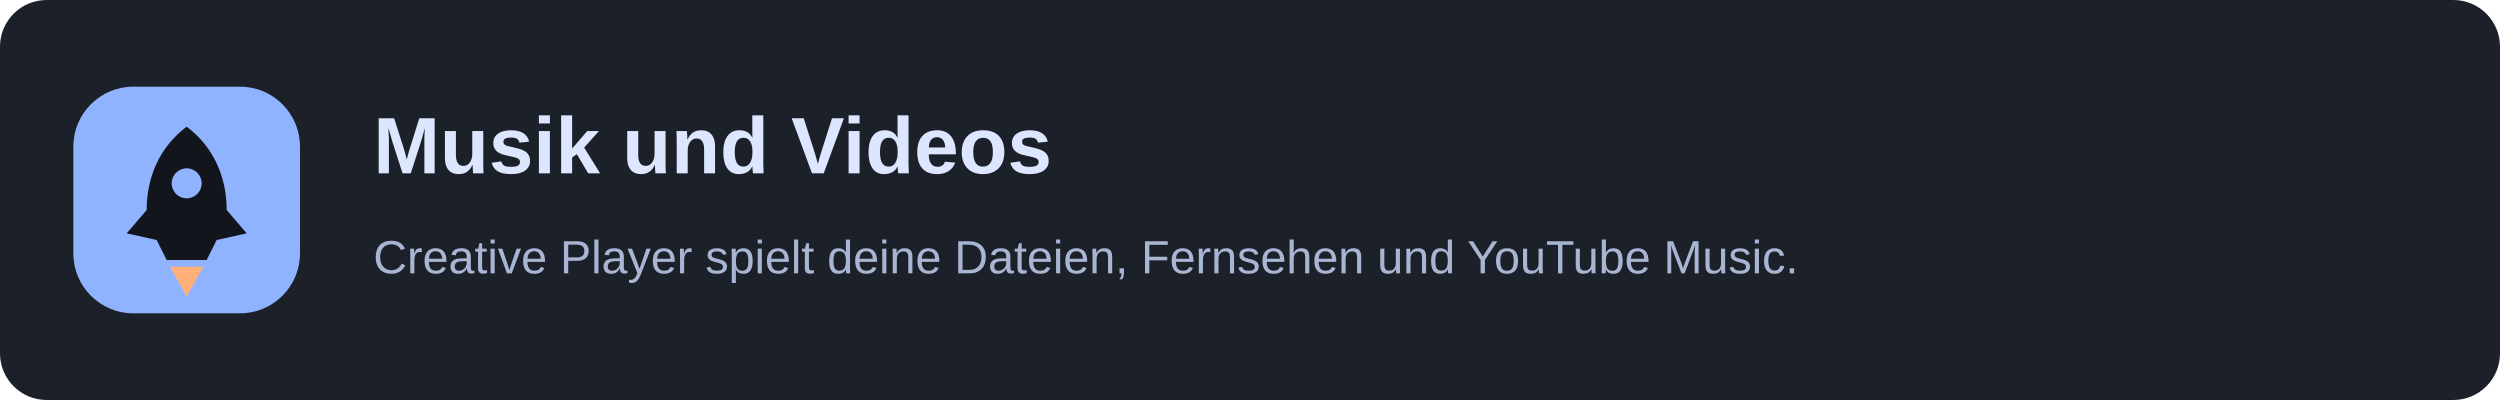
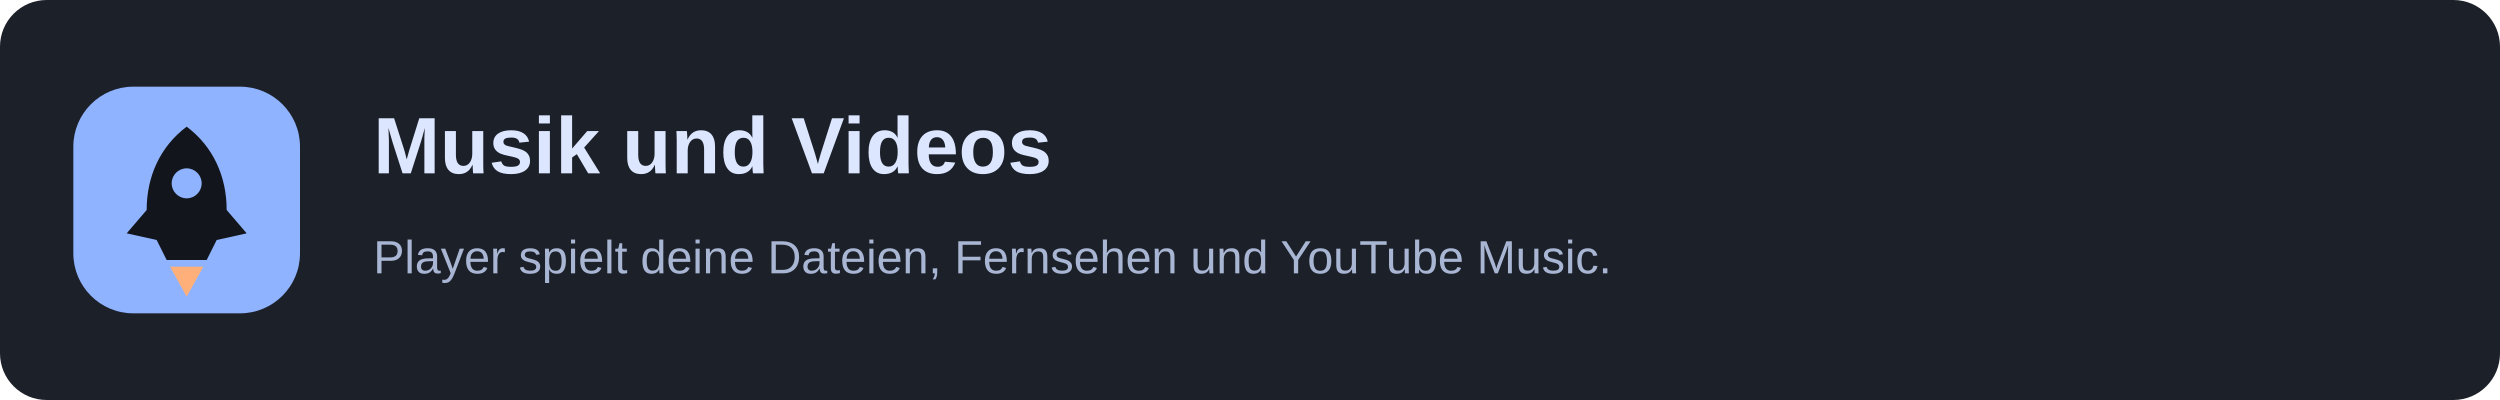
<svg xmlns="http://www.w3.org/2000/svg" width="750" height="120" viewBox="0 0 750 120">
  <rect width="750" height="120" rx="14" fill="#1c2029" />
  <rect x="22" y="26" width="68" height="68" rx="18" fill="#8fb3ff" />
  <path d="M56 38c8 6 12 15 12 25l6 7-9 2-3 6h-12l-3-6-9-2 6-7c0-10 4-19 12-25z" fill="#12151b" />
  <circle cx="56" cy="55" r="4.5" fill="#8fb3ff" />
  <path d="M51 80h10l-5 9z" fill="#ffb07a" />
  <text x="112" y="52" font-family="Liberation Sans, Arial, sans-serif" font-size="24" font-weight="700" fill="#dce6ff">Musik und Videos</text>
-   <text x="112" y="82" font-family="Liberation Sans, Arial, sans-serif" font-size="14" fill="#a9b6d3">Creative Player spielt deine Dateien, Fernsehen und YouTube Music.</text>
+   <text x="112" y="82" font-family="Liberation Sans, Arial, sans-serif" font-size="14" fill="#a9b6d3">Player spielt deine Dateien, Fernsehen und YouTube Music.</text>
</svg>
